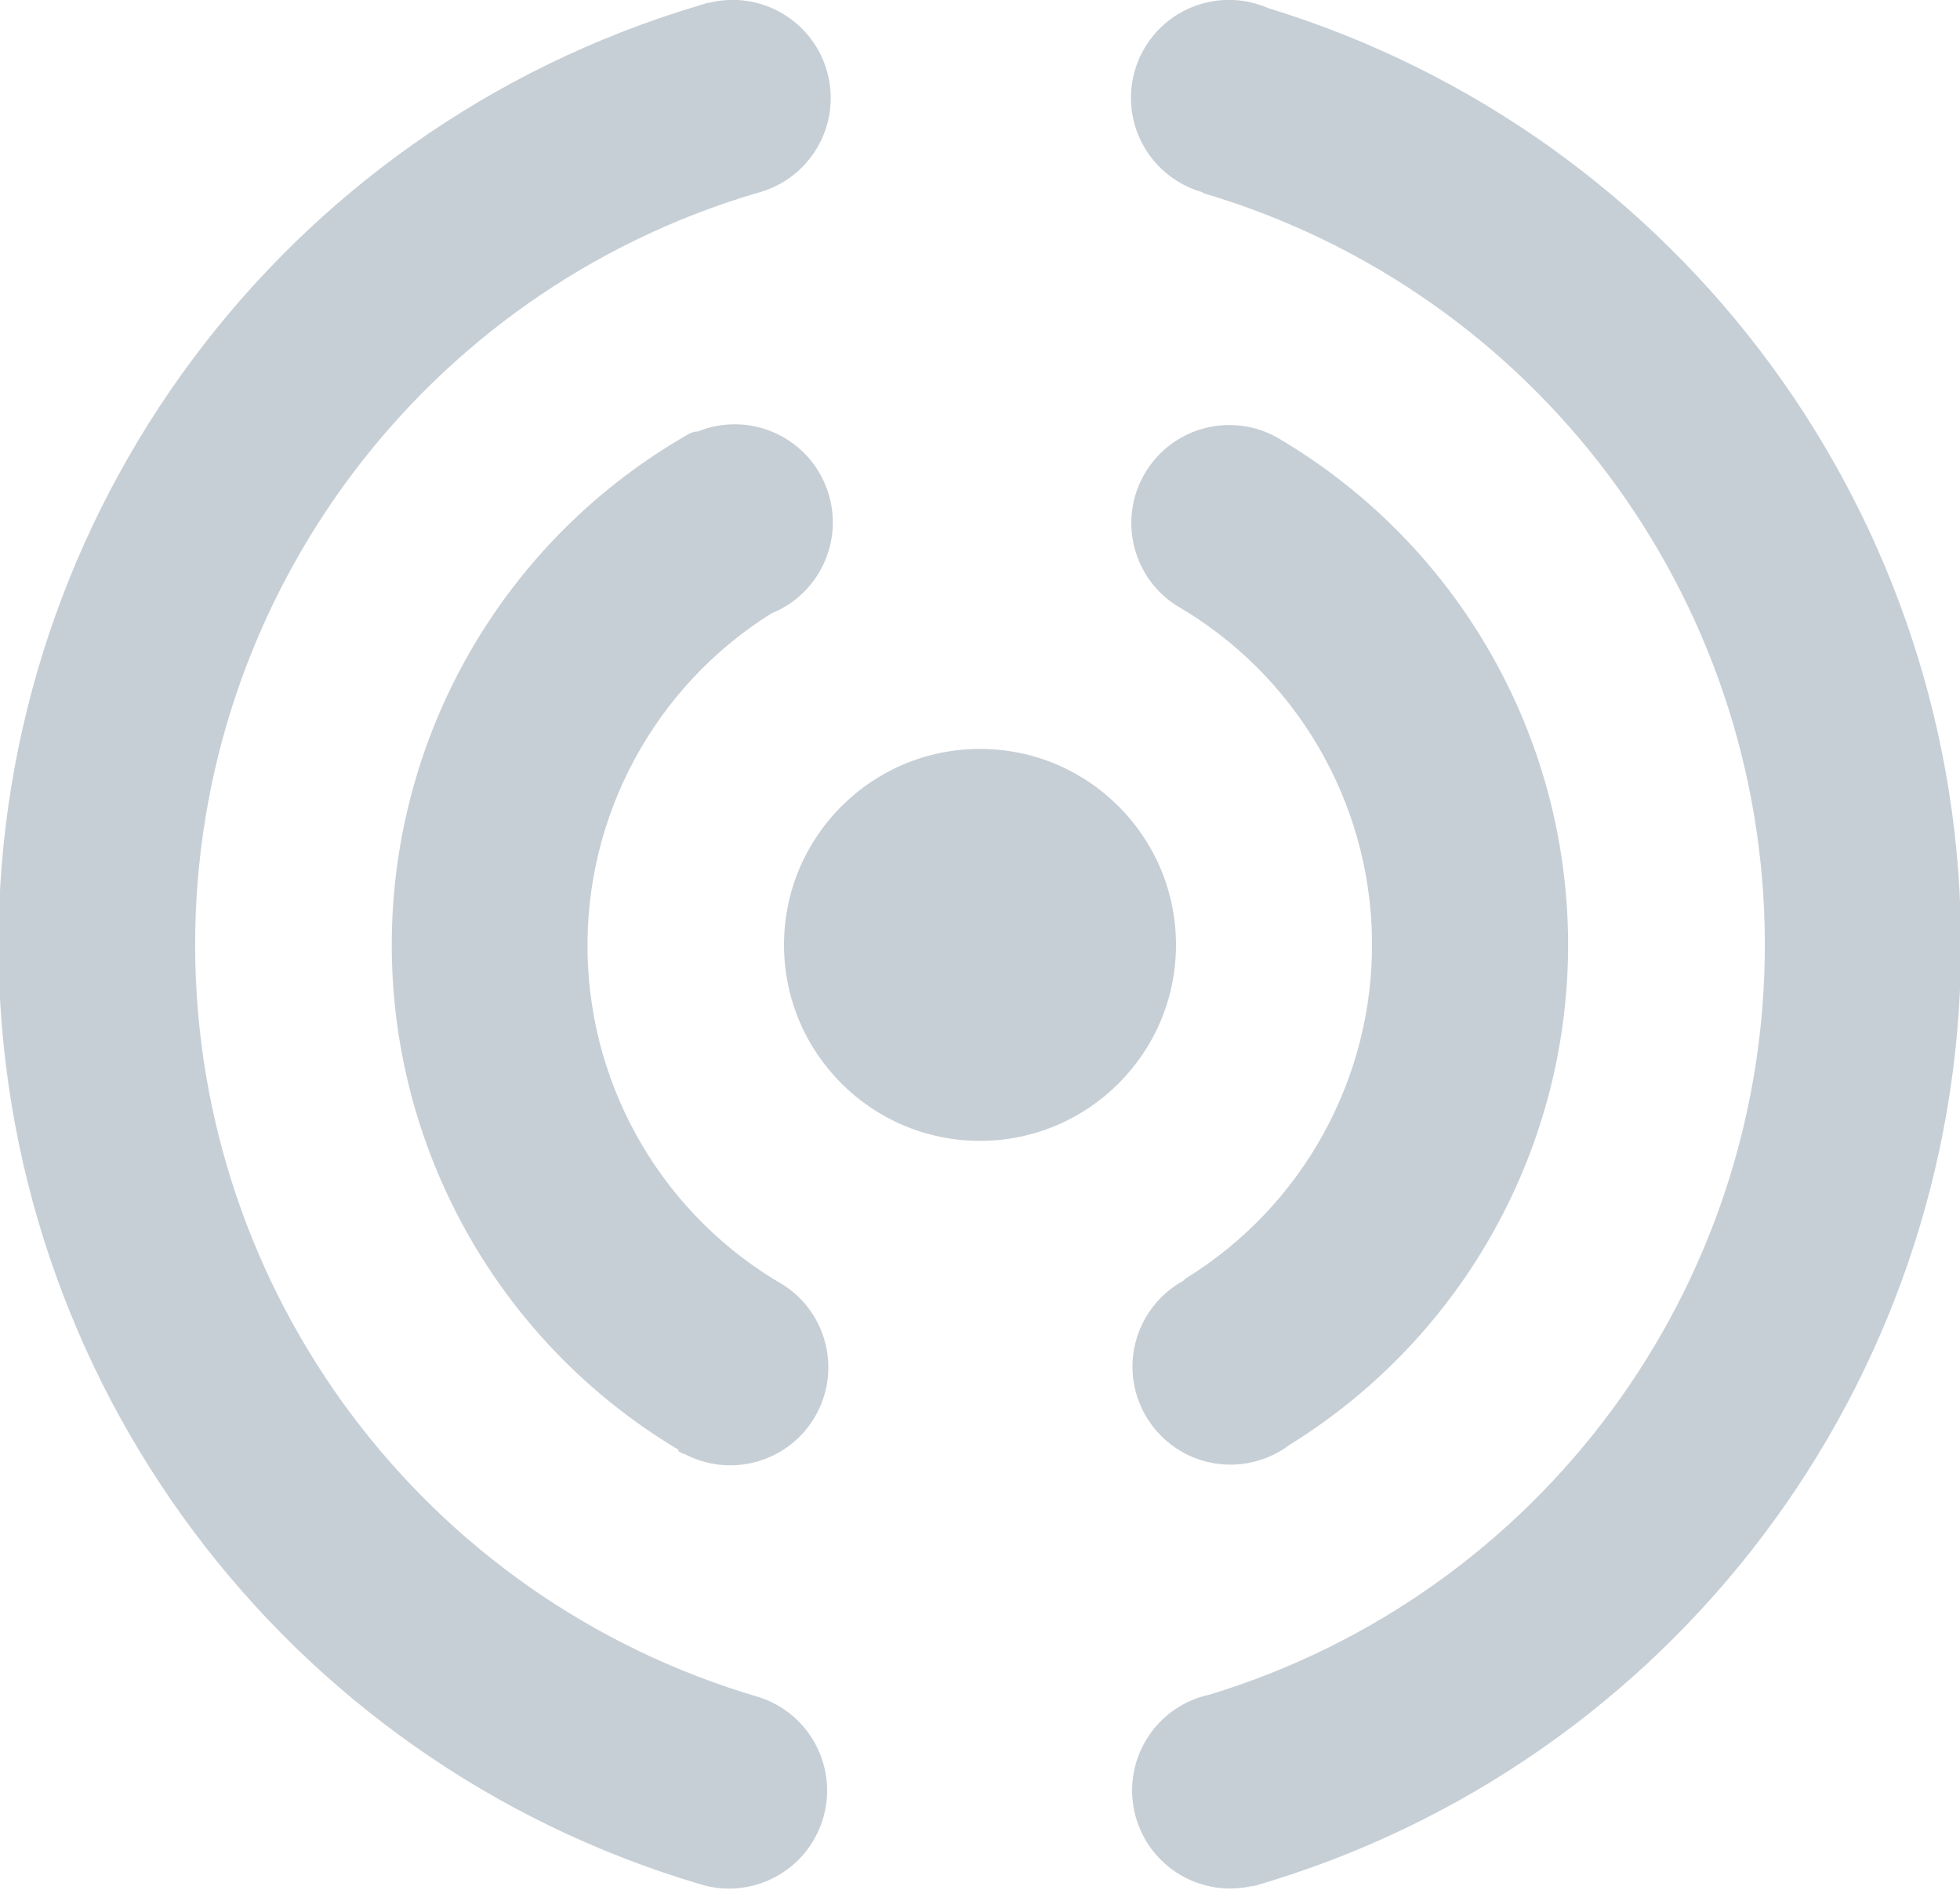
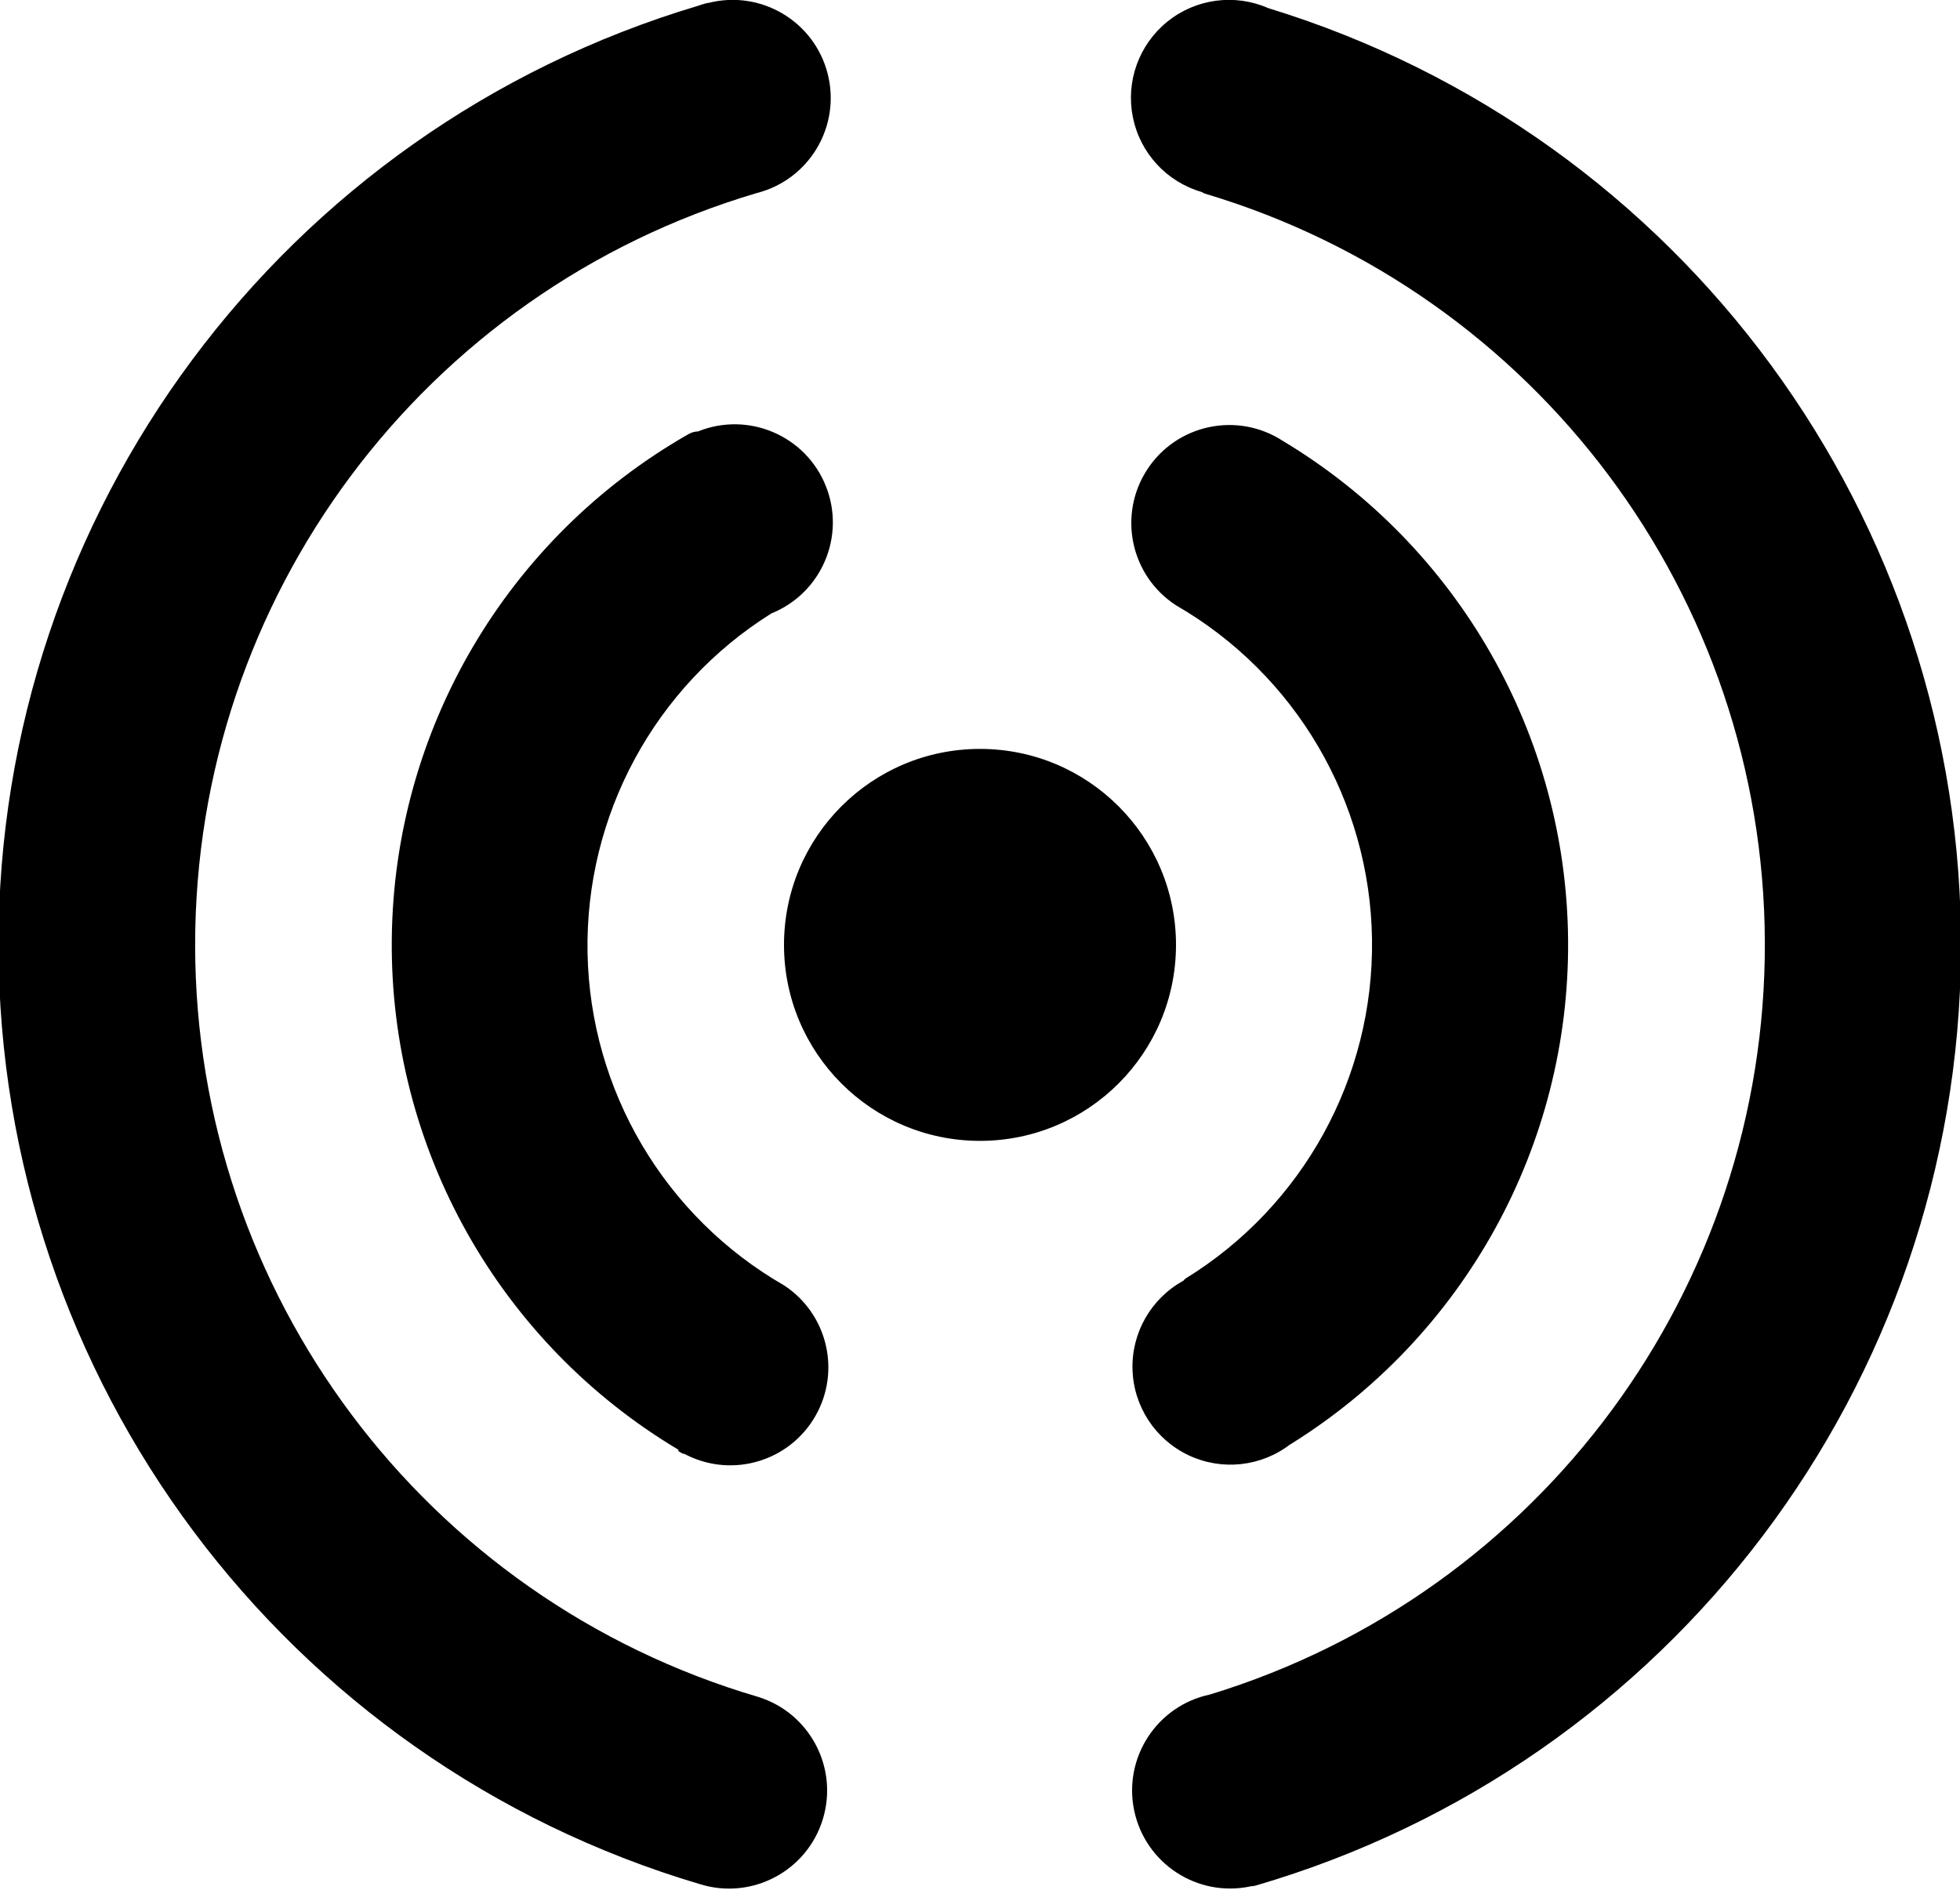
<svg xmlns="http://www.w3.org/2000/svg" viewBox="0 0 14 13.499">
-   <defs>
-     <style>
-       .cls-1 {
-         fill: #c7cfd6;
-       }
-     </style>
-   </defs>
  <path id="station" class="cls-1" d="M4.845,10.714a4.2,4.2,0,0,1,.07-7.253.141.141,0,0,1,.071-.021.7.7,0,0,1,.524,1.3,2.8,2.8,0,0,0,.09,4.8h0a.7.7,0,0,1-.692,1.214l-.022-.011-.008,0-.032-.018Zm4.372-.039a.7.7,0,1,1-.764-1.168.068.068,0,0,1,.016-.016A2.8,2.8,0,0,0,8.4,4.682h0a.7.7,0,1,1,.762-1.175,4.2,4.2,0,0,1,.055,7.169ZM7,8.508a1.4,1.4,0,1,1,1.4-1.4A1.4,1.4,0,0,1,7,8.508Zm1.931,5.326a.7.7,0,0,1-.288-1.371A5.6,5.6,0,0,0,8.606,1.741a.076.076,0,0,1-.021-.011A.7.7,0,1,1,9.059.416a7,7,0,0,1-.09,13.412A.146.146,0,0,1,8.931,13.833ZM5,13.818A7,7,0,0,1,4.984.4a.694.694,0,0,1,.07-.021H5.06a.7.7,0,0,1,.346,1.358,5.6,5.6,0,0,0,.009,10.743A.7.7,0,1,1,5,13.818Z" transform="translate(0 -0.358)" />
</svg>
